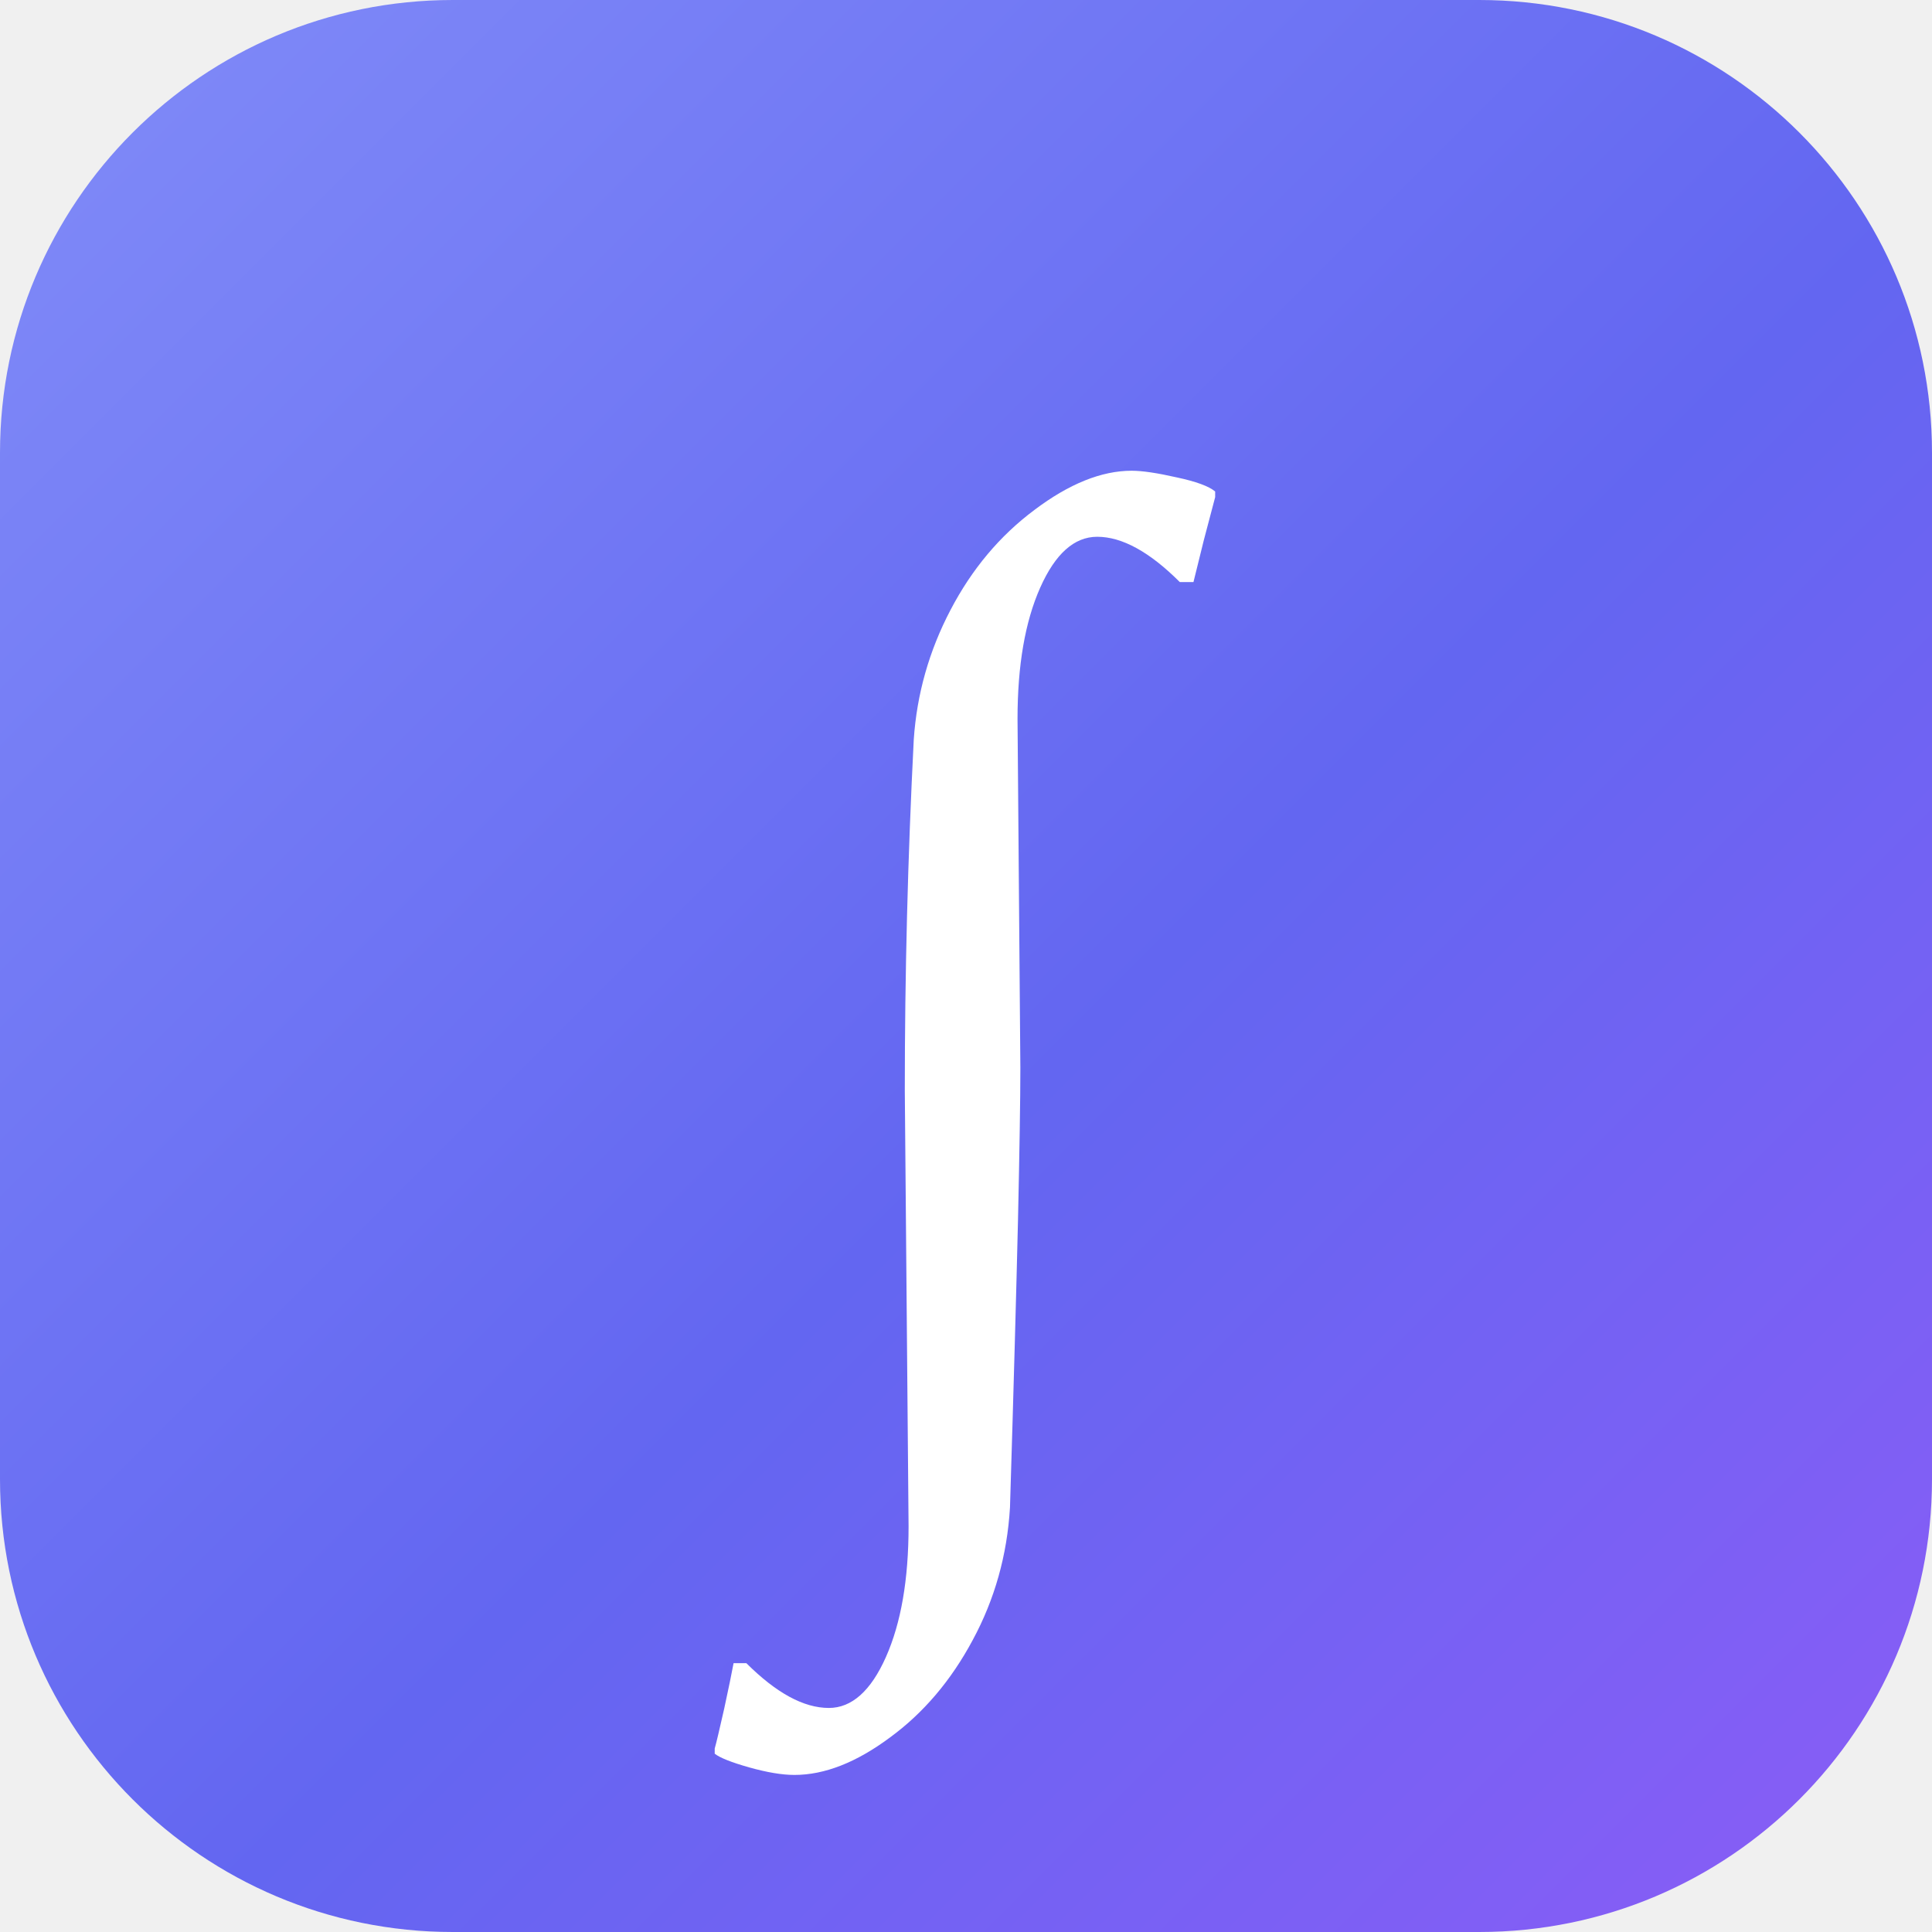
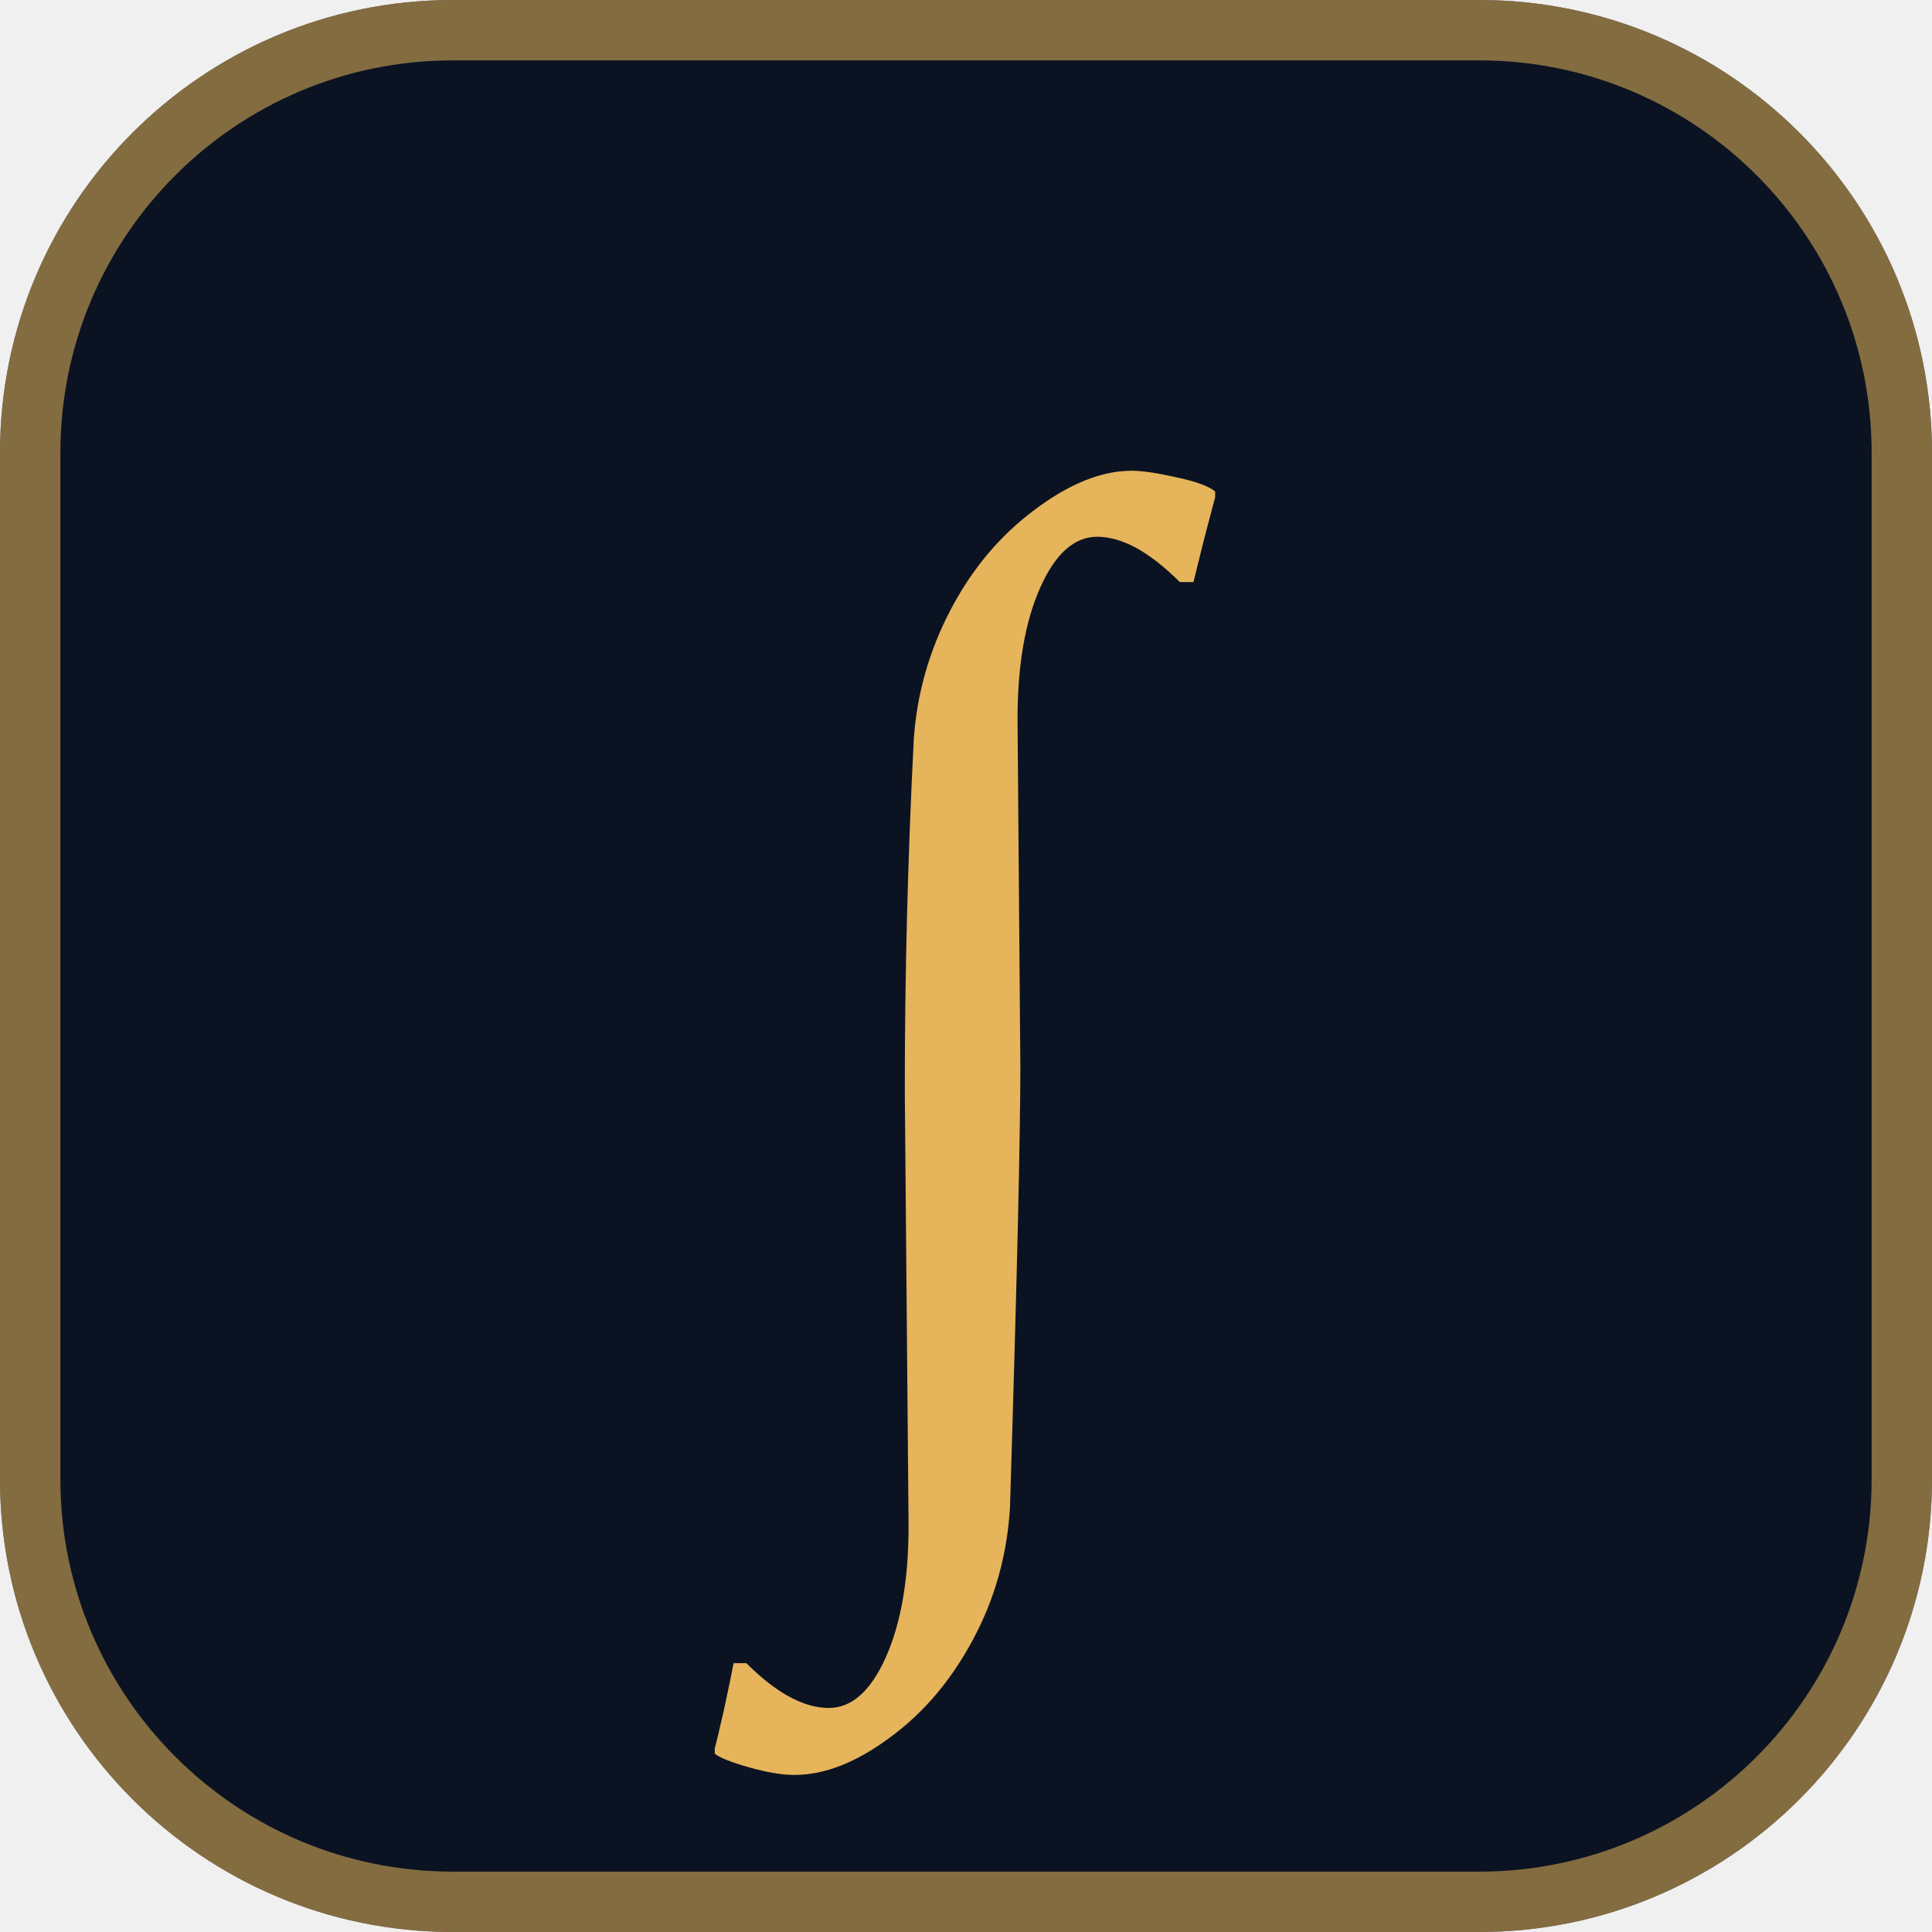
<svg xmlns="http://www.w3.org/2000/svg" viewBox="0 0 64 64">
-   <defs>
-     <linearGradient id="g" x1="0" y1="0" x2="1" y2="1">
-       <stop offset="0%" stop-color="#818cf8" />
-       <stop offset="55%" stop-color="#6366f1" />
-       <stop offset="100%" stop-color="#8b5cf6" />
-     </linearGradient>
-   </defs>
-   <rect width="64" height="64" rx="15" fill="url(#g)" />
-   <text x="32" y="47" font-family="Georgia, 'Times New Roman', serif" font-size="44" font-weight="700" fill="#ffffff" text-anchor="middle">∫</text>
+   <rect width="64" height="64" rx="15" fill="#0b1322" />
+   <rect x="1" y="1" width="62" height="62" rx="14" fill="none" stroke="#e6b45a" stroke-opacity="0.55" stroke-width="2" />
+   <text x="32" y="47" font-family="Georgia, 'Times New Roman', serif" font-size="44" font-weight="700" fill="#e6b45a" text-anchor="middle">∫</text>
</svg>
